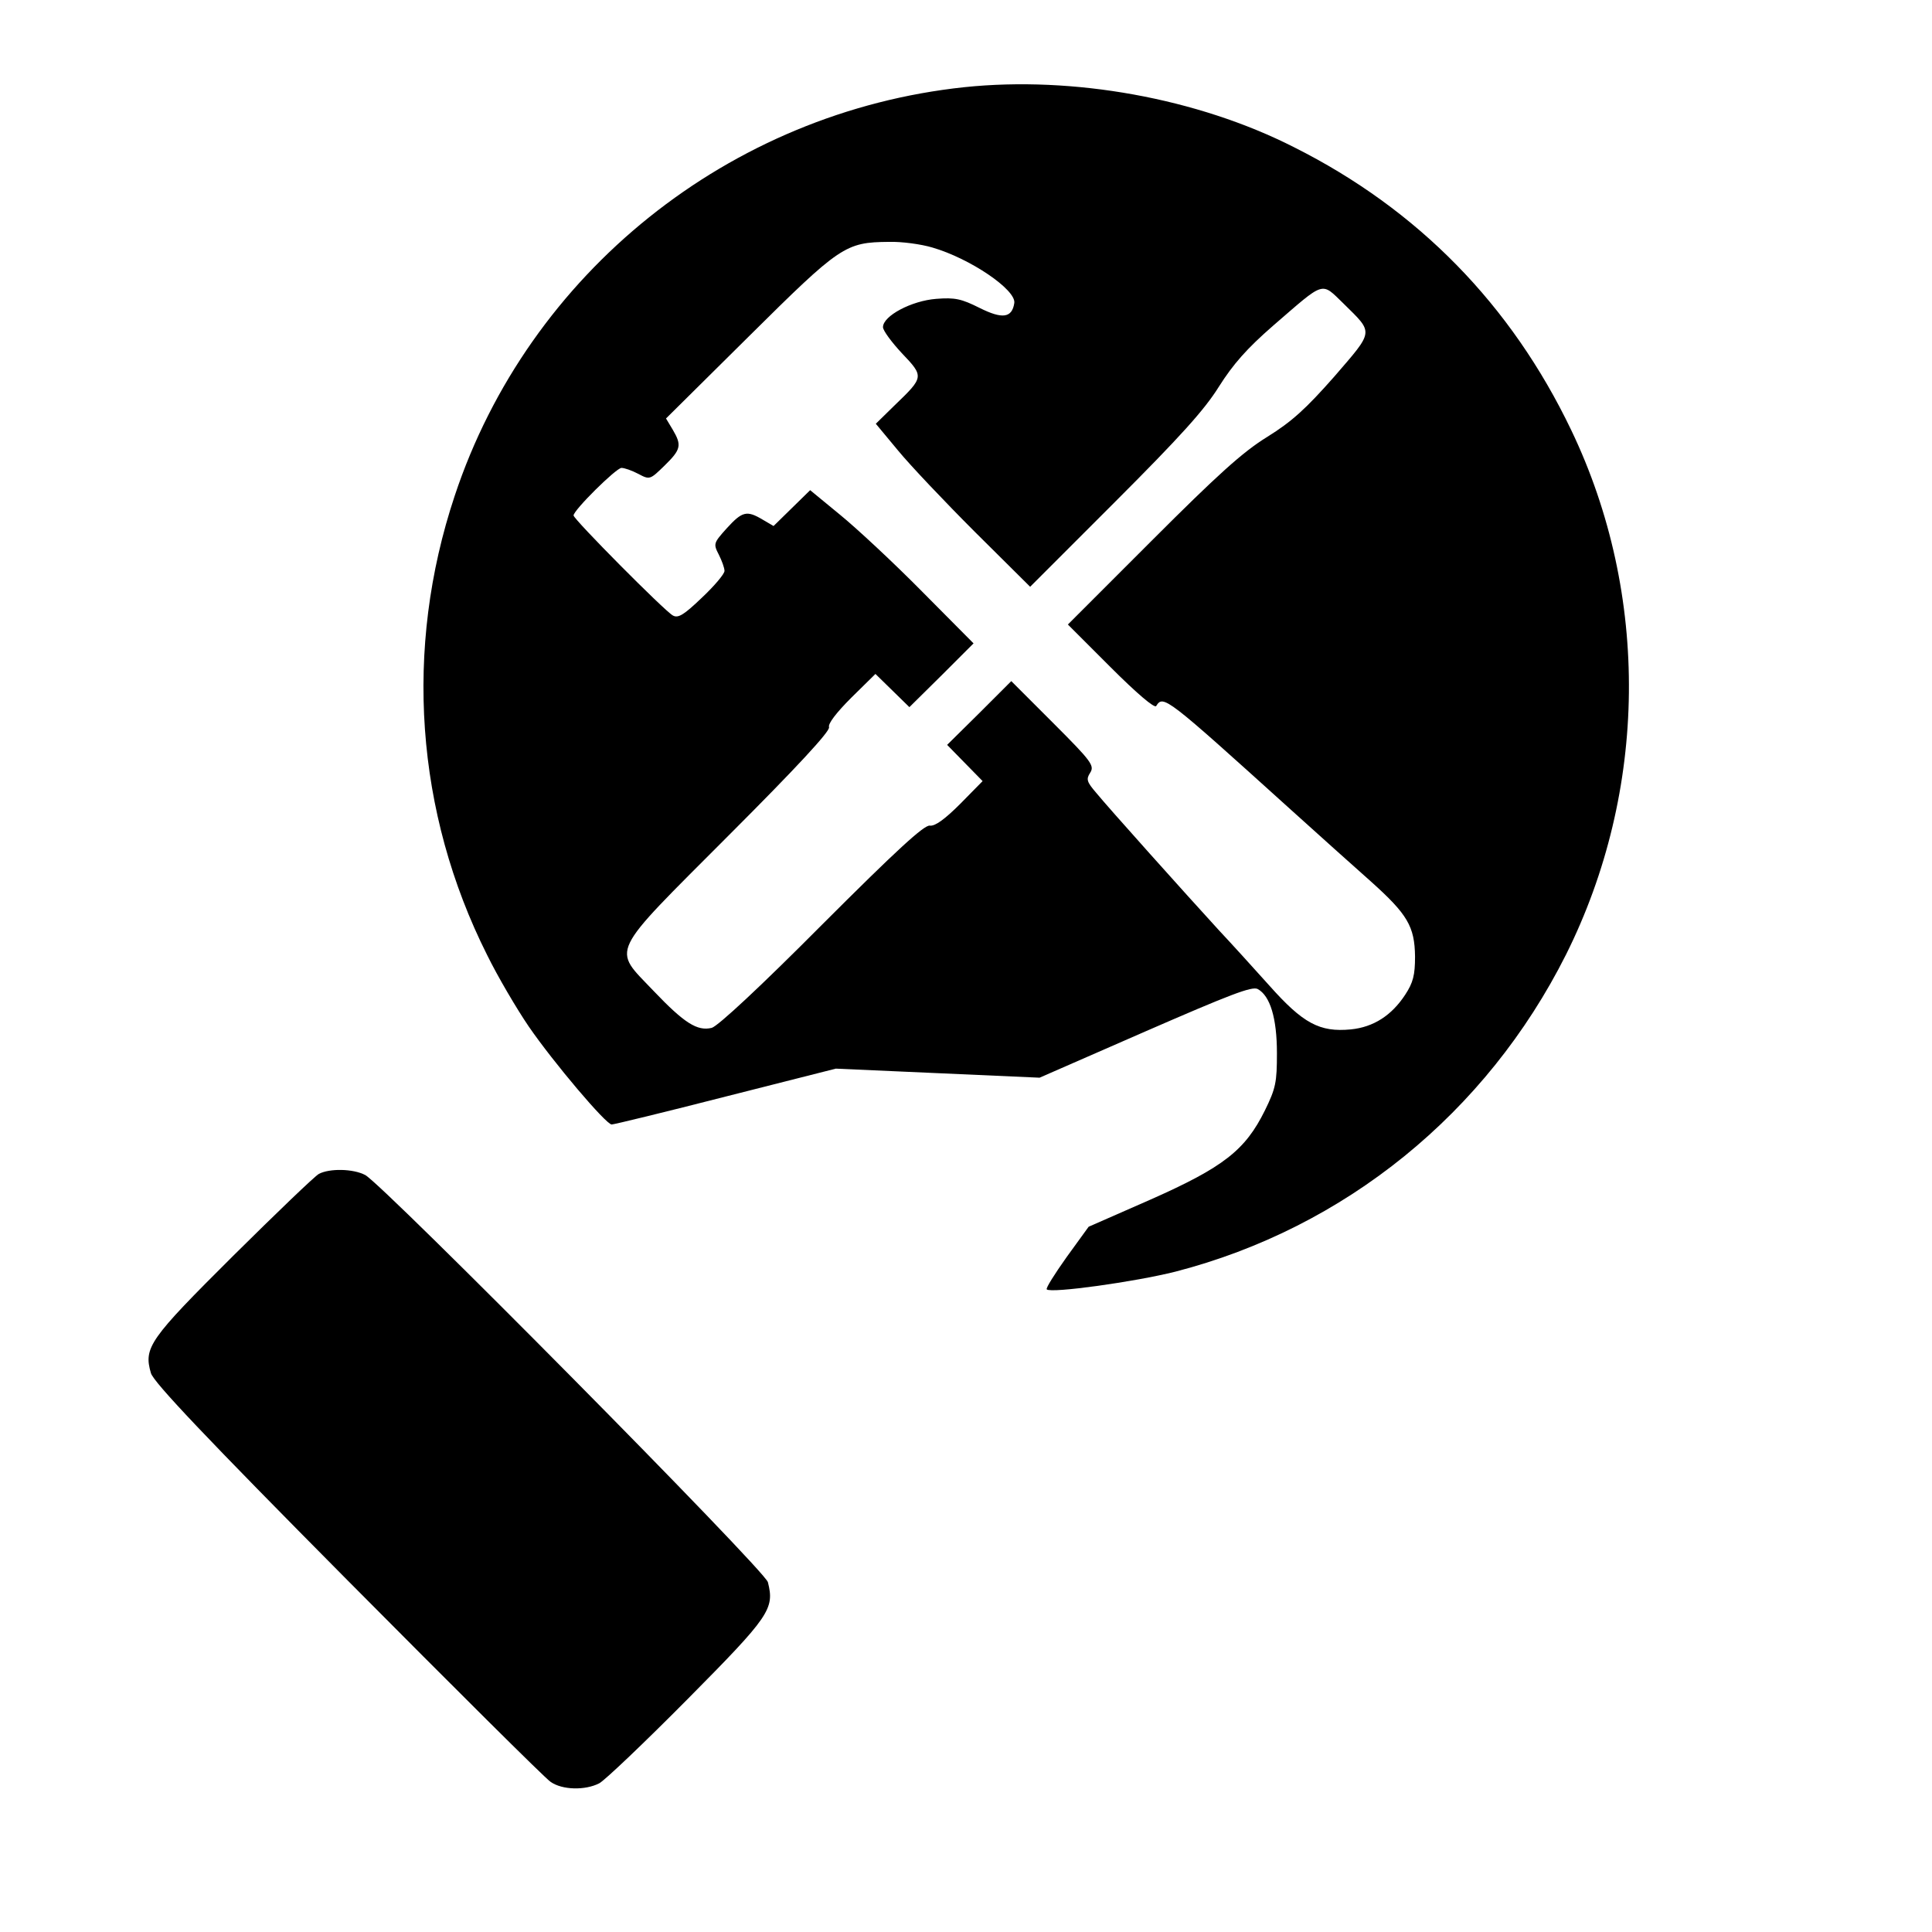
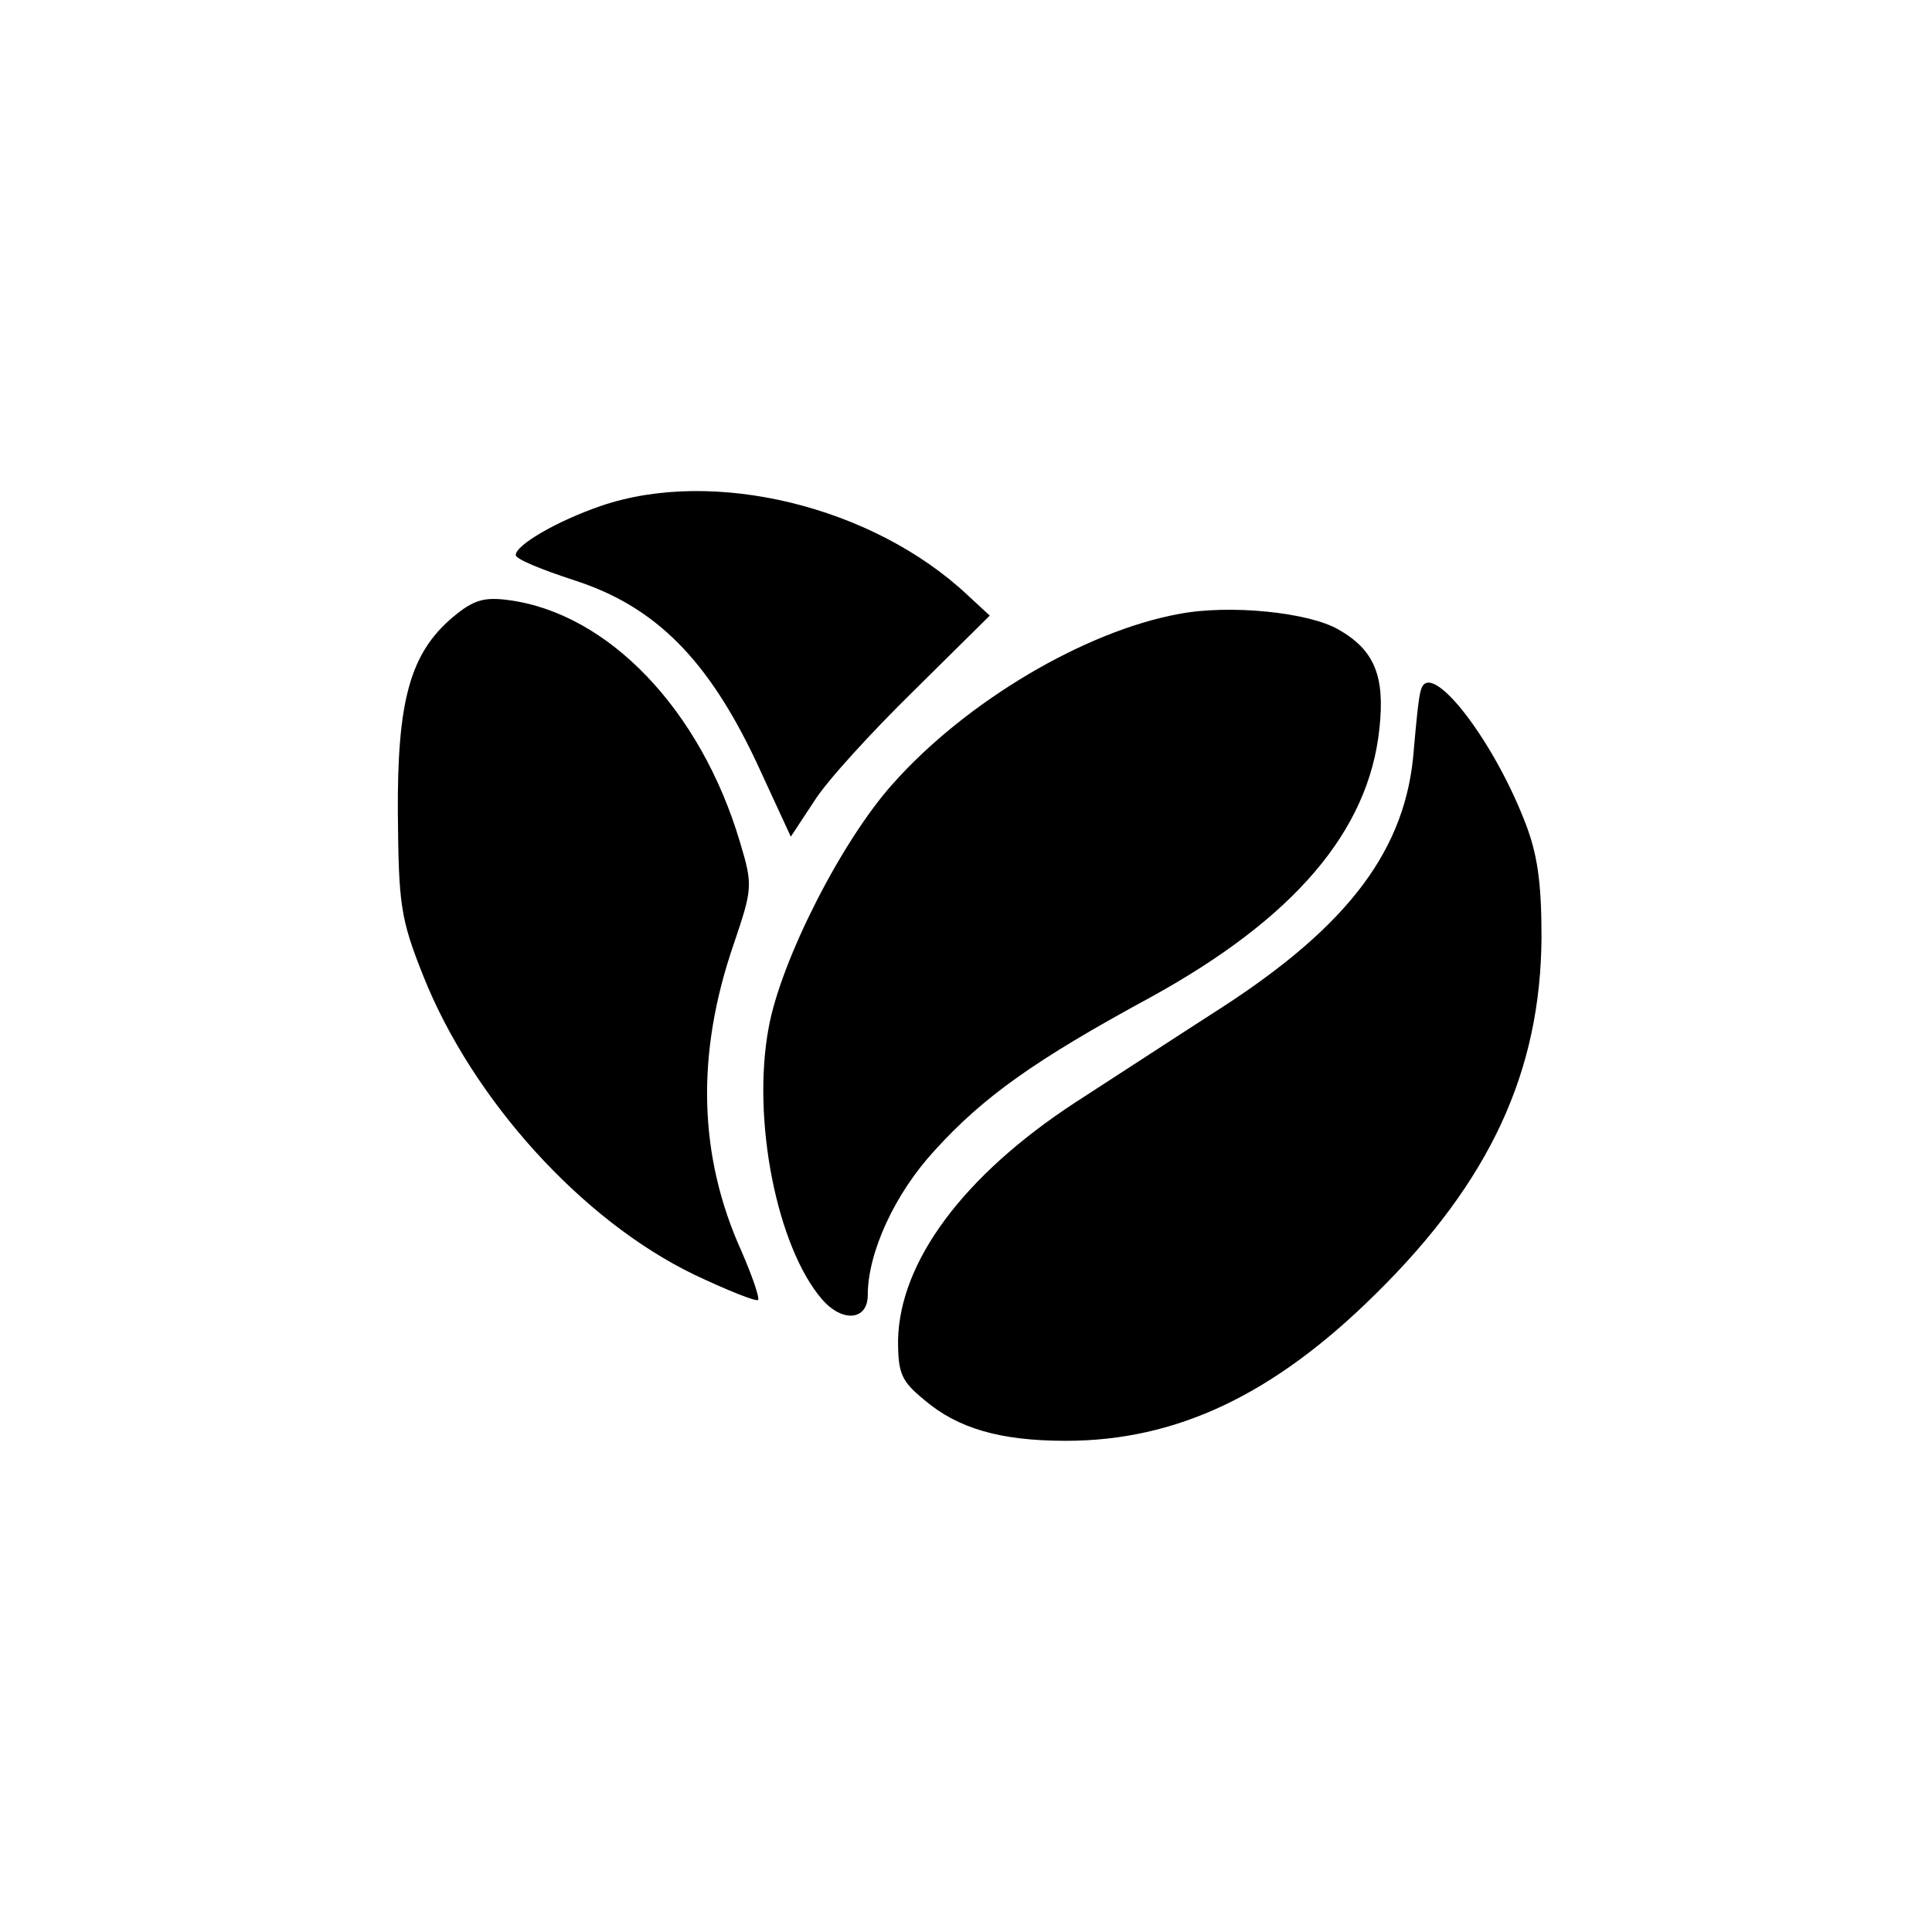
- <svg xmlns="http://www.w3.org/2000/svg" version="1.0" width="512pt" height="512pt" viewBox="0 0 512 512" preserveAspectRatio="xMidYMid meet">
-   <g transform="translate(0,512) scale(0.1,-0.1)" fill="#000000" stroke="none">
-     <path d="M2556 4889 c-623 -66 -1155 -492 -1351 -1083 -135 -405 -104 -839 86 -1217 28 -57 78 -142 110 -189 66 -96 205 -260 220 -260 6 0 142 33 302 74 l292 74 270 -12 270 -12 279 122 c225 98 284 121 299 113 33 -18 51 -77 51 -170 0 -77 -3 -93 -32 -152 -52 -105 -109 -150 -303 -236 l-164 -72 -58 -80 c-32 -45 -56 -83 -53 -86 11 -11 234 20 341 47 449 116 824 420 1035 840 217 434 223 954 14 1390 -159 332 -406 585 -735 750 -256 130 -585 189 -873 159z m-85 -425 c100 -29 222 -112 217 -147 -6 -40 -32 -43 -92 -13 -48 24 -65 28 -115 24 -65 -5 -141 -45 -141 -75 0 -9 23 -40 50 -69 59 -62 59 -63 -19 -138 l-50 -49 59 -71 c32 -39 124 -136 204 -216 l146 -145 225 225 c173 173 237 244 275 305 38 60 74 101 144 162 139 120 126 117 187 58 80 -79 81 -70 -25 -193 -75 -85 -112 -119 -178 -160 -65 -40 -132 -101 -306 -275 l-222 -222 114 -114 c68 -68 116 -109 120 -102 19 30 25 25 356 -274 73 -66 169 -152 213 -191 97 -87 116 -119 117 -199 0 -49 -5 -69 -26 -101 -36 -55 -84 -86 -144 -92 -83 -8 -127 16 -216 116 -43 48 -103 114 -134 147 -87 95 -295 327 -325 364 -25 29 -27 36 -16 53 12 19 4 30 -98 132 l-111 111 -85 -85 -85 -84 47 -48 47 -48 -59 -60 c-41 -41 -67 -60 -81 -58 -15 2 -88 -65 -286 -263 -162 -163 -276 -269 -292 -273 -38 -9 -72 12 -154 98 -110 116 -123 89 199 412 179 179 270 277 266 287 -3 9 19 38 59 78 l64 63 45 -44 45 -44 85 84 85 85 -137 138 c-76 77 -174 168 -217 203 l-79 65 -49 -48 -48 -47 -29 17 c-42 25 -54 22 -95 -23 -35 -39 -36 -41 -21 -70 8 -16 15 -35 15 -43 0 -8 -27 -40 -60 -71 -48 -46 -63 -55 -77 -47 -22 12 -263 255 -263 265 0 14 113 126 127 126 8 0 28 -7 45 -16 30 -16 31 -15 69 22 44 43 46 54 22 95 l-18 30 220 218 c242 240 255 249 371 250 33 1 85 -6 115 -15z" />
-     <path d="M845 2009 c-11 -6 -113 -104 -228 -218 -221 -220 -237 -242 -217 -310 7 -24 145 -170 521 -549 282 -284 524 -525 538 -534 31 -22 92 -23 129 -4 15 8 120 108 234 223 218 220 231 239 213 310 -7 31 -1019 1053 -1067 1079 -32 17 -95 18 -123 3z" />
+ <svg xmlns="http://www.w3.org/2000/svg" version="1.0" width="236pt" height="236pt" viewBox="0 0 236 236" preserveAspectRatio="xMidYMid meet">
+   <g transform="translate(0,236) scale(0.1,-0.1)" fill="#000000" stroke="none">
+     <path d="M734 1742 c-55 -19 -104 -48 -104 -60 0 -5 32 -18 72 -31 99 -32 163 -97 222 -222 l42 -91 29 44 c15 24 70 84 121 134 l93 92 -27 25 c-116 109 -311 156 -448 109z" />
+     <path d="M553 1606 c-52 -44 -68 -102 -67 -241 1 -109 3 -127 31 -197 60 -151 194 -299 331 -365 40 -19 75 -33 78 -31 2 3 -7 29 -20 59 -53 117 -56 241 -10 375 23 68 24 72 8 125 -48 162 -161 280 -283 296 -30 4 -43 0 -68 -21z" />
+     <path d="M1440 1610 c-115 -21 -260 -107 -349 -207 -63 -70 -137 -216 -152 -298 -21 -112 10 -268 65 -332 25 -29 56 -26 56 5 0 52 33 124 82 177 59 65 122 110 262 186 177 97 268 204 281 329 7 64 -6 96 -50 121 -36 21 -133 31 -195 19z" />
+     <path d="M1736 1518 c-3 -7 -6 -40 -9 -74 -9 -121 -79 -214 -235 -315 -53 -34 -134 -87 -179 -116 -136 -89 -214 -194 -216 -290 0 -41 4 -50 32 -73 41 -35 93 -50 173 -50 135 0 254 56 379 180 139 137 201 271 202 435 0 68 -5 103 -21 143 -40 102 -115 197 -126 160z" />
  </g>
</svg>
